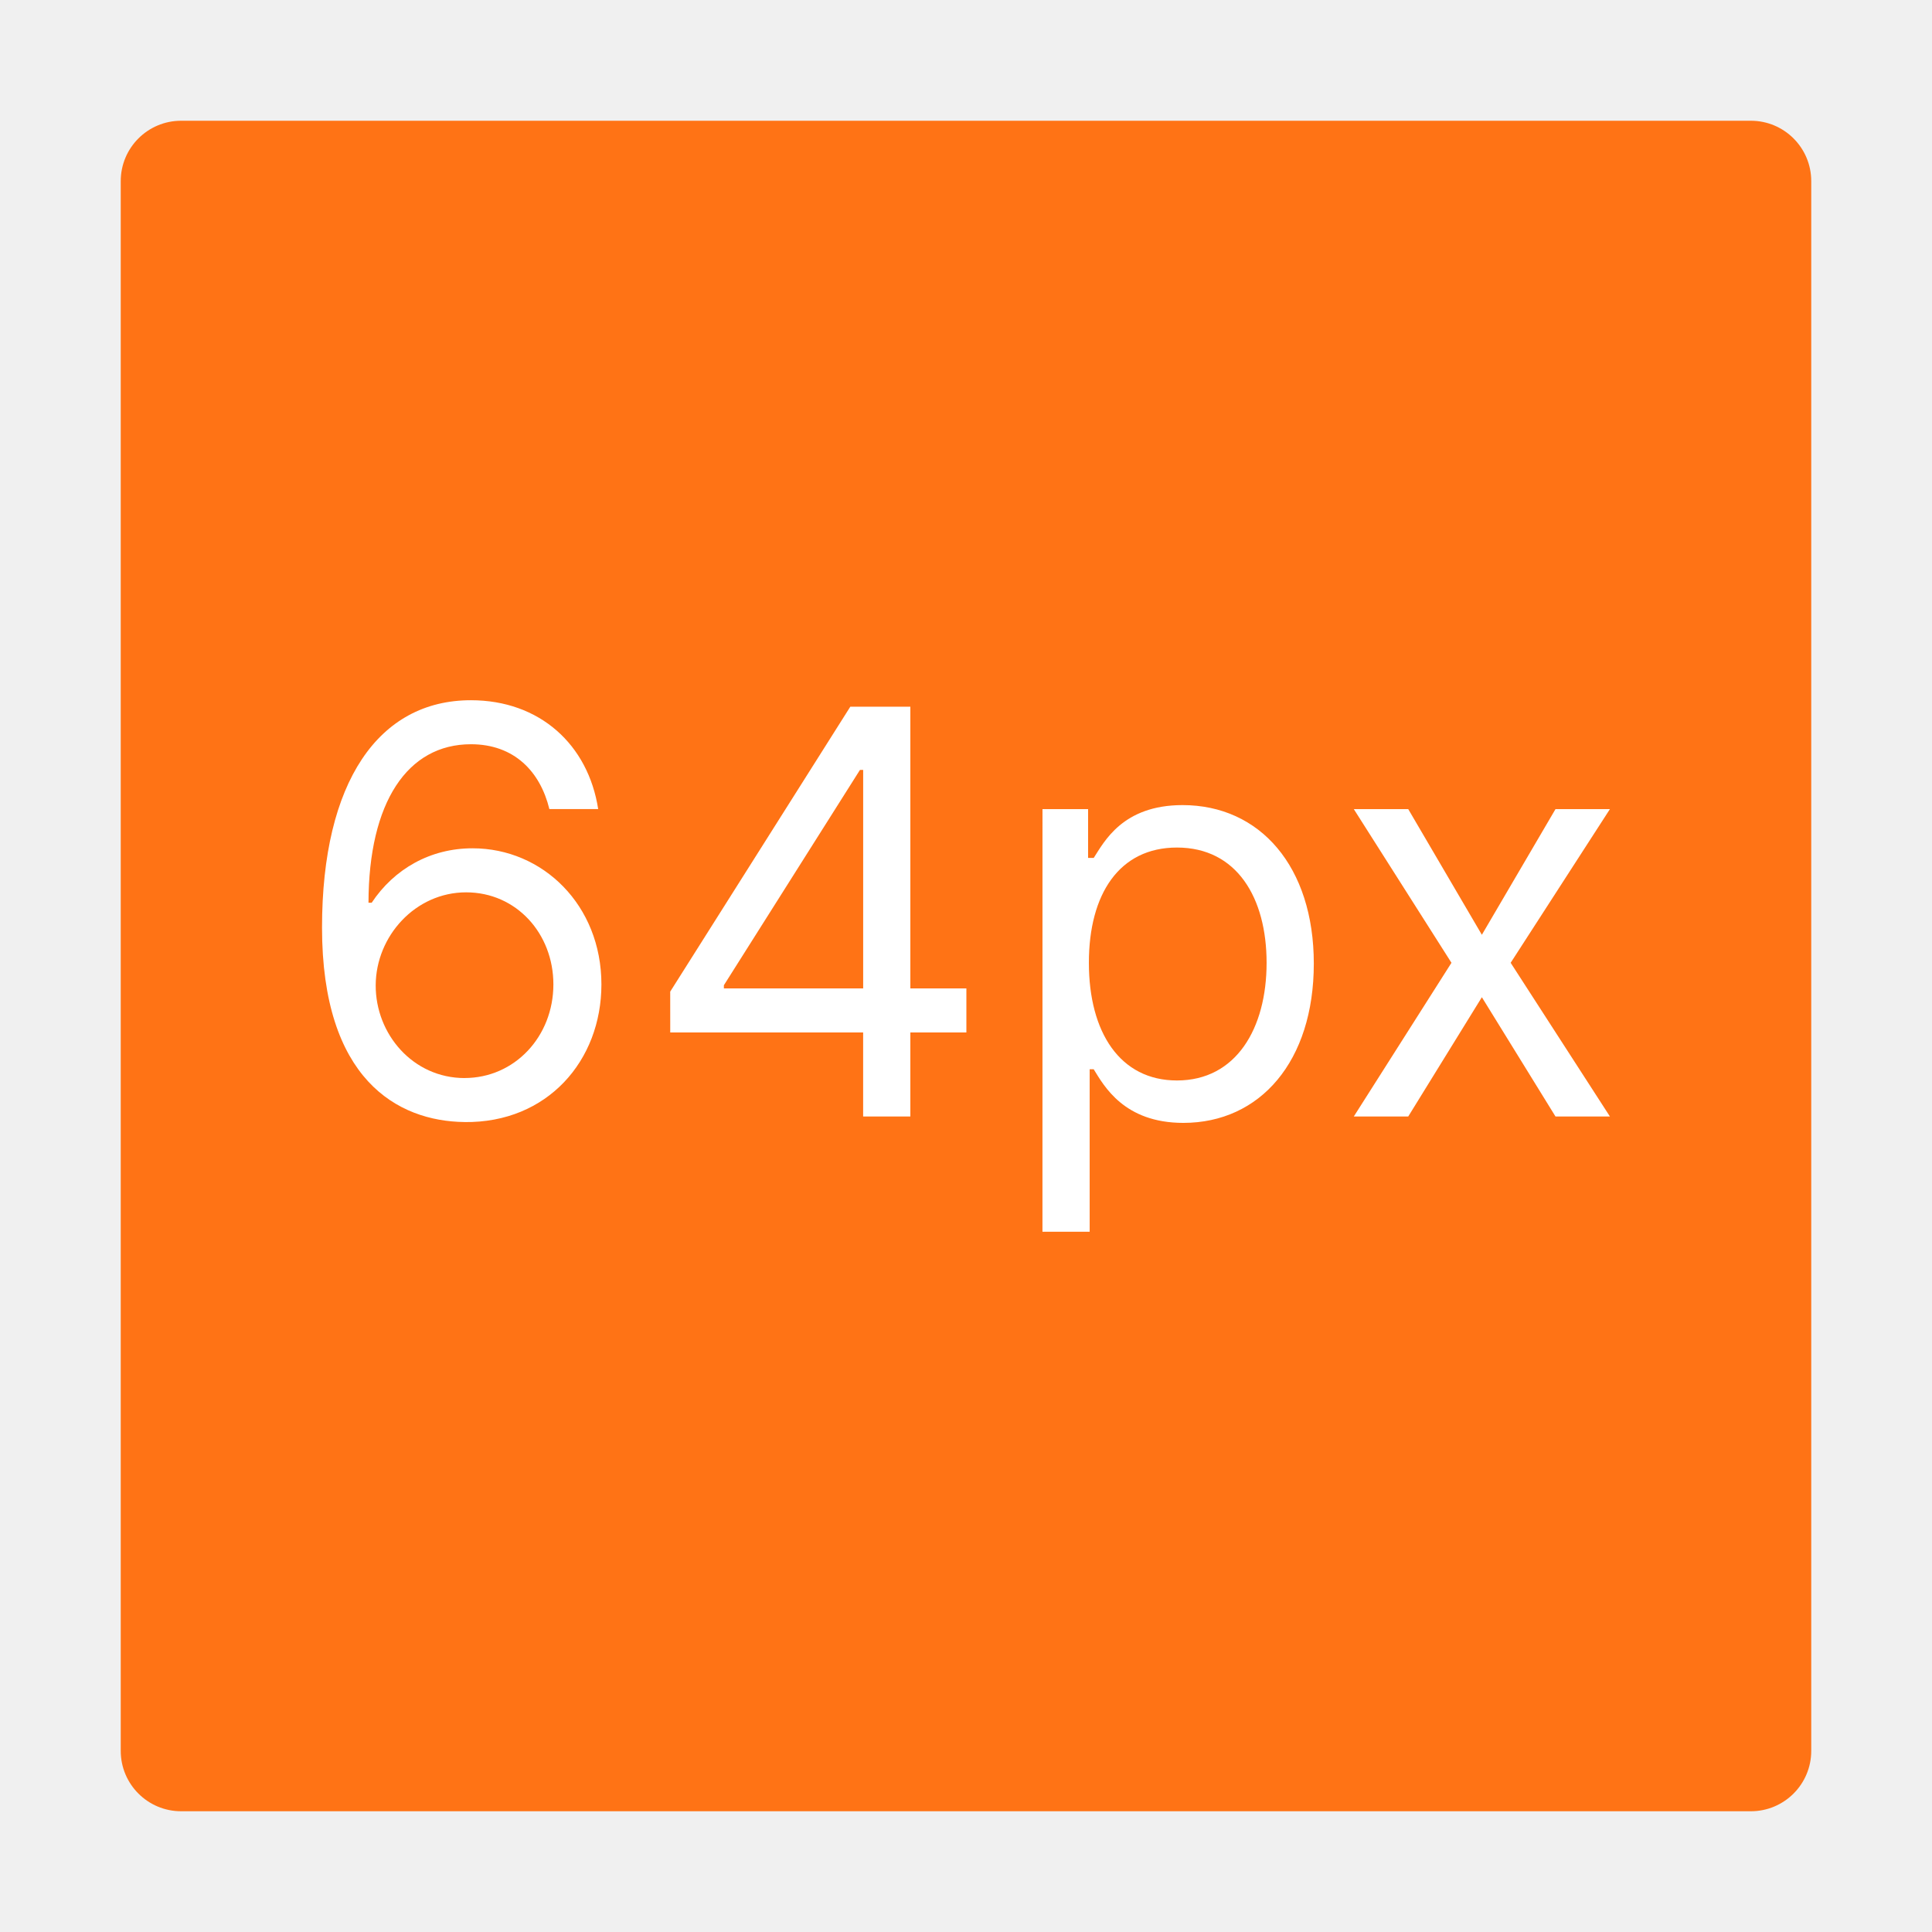
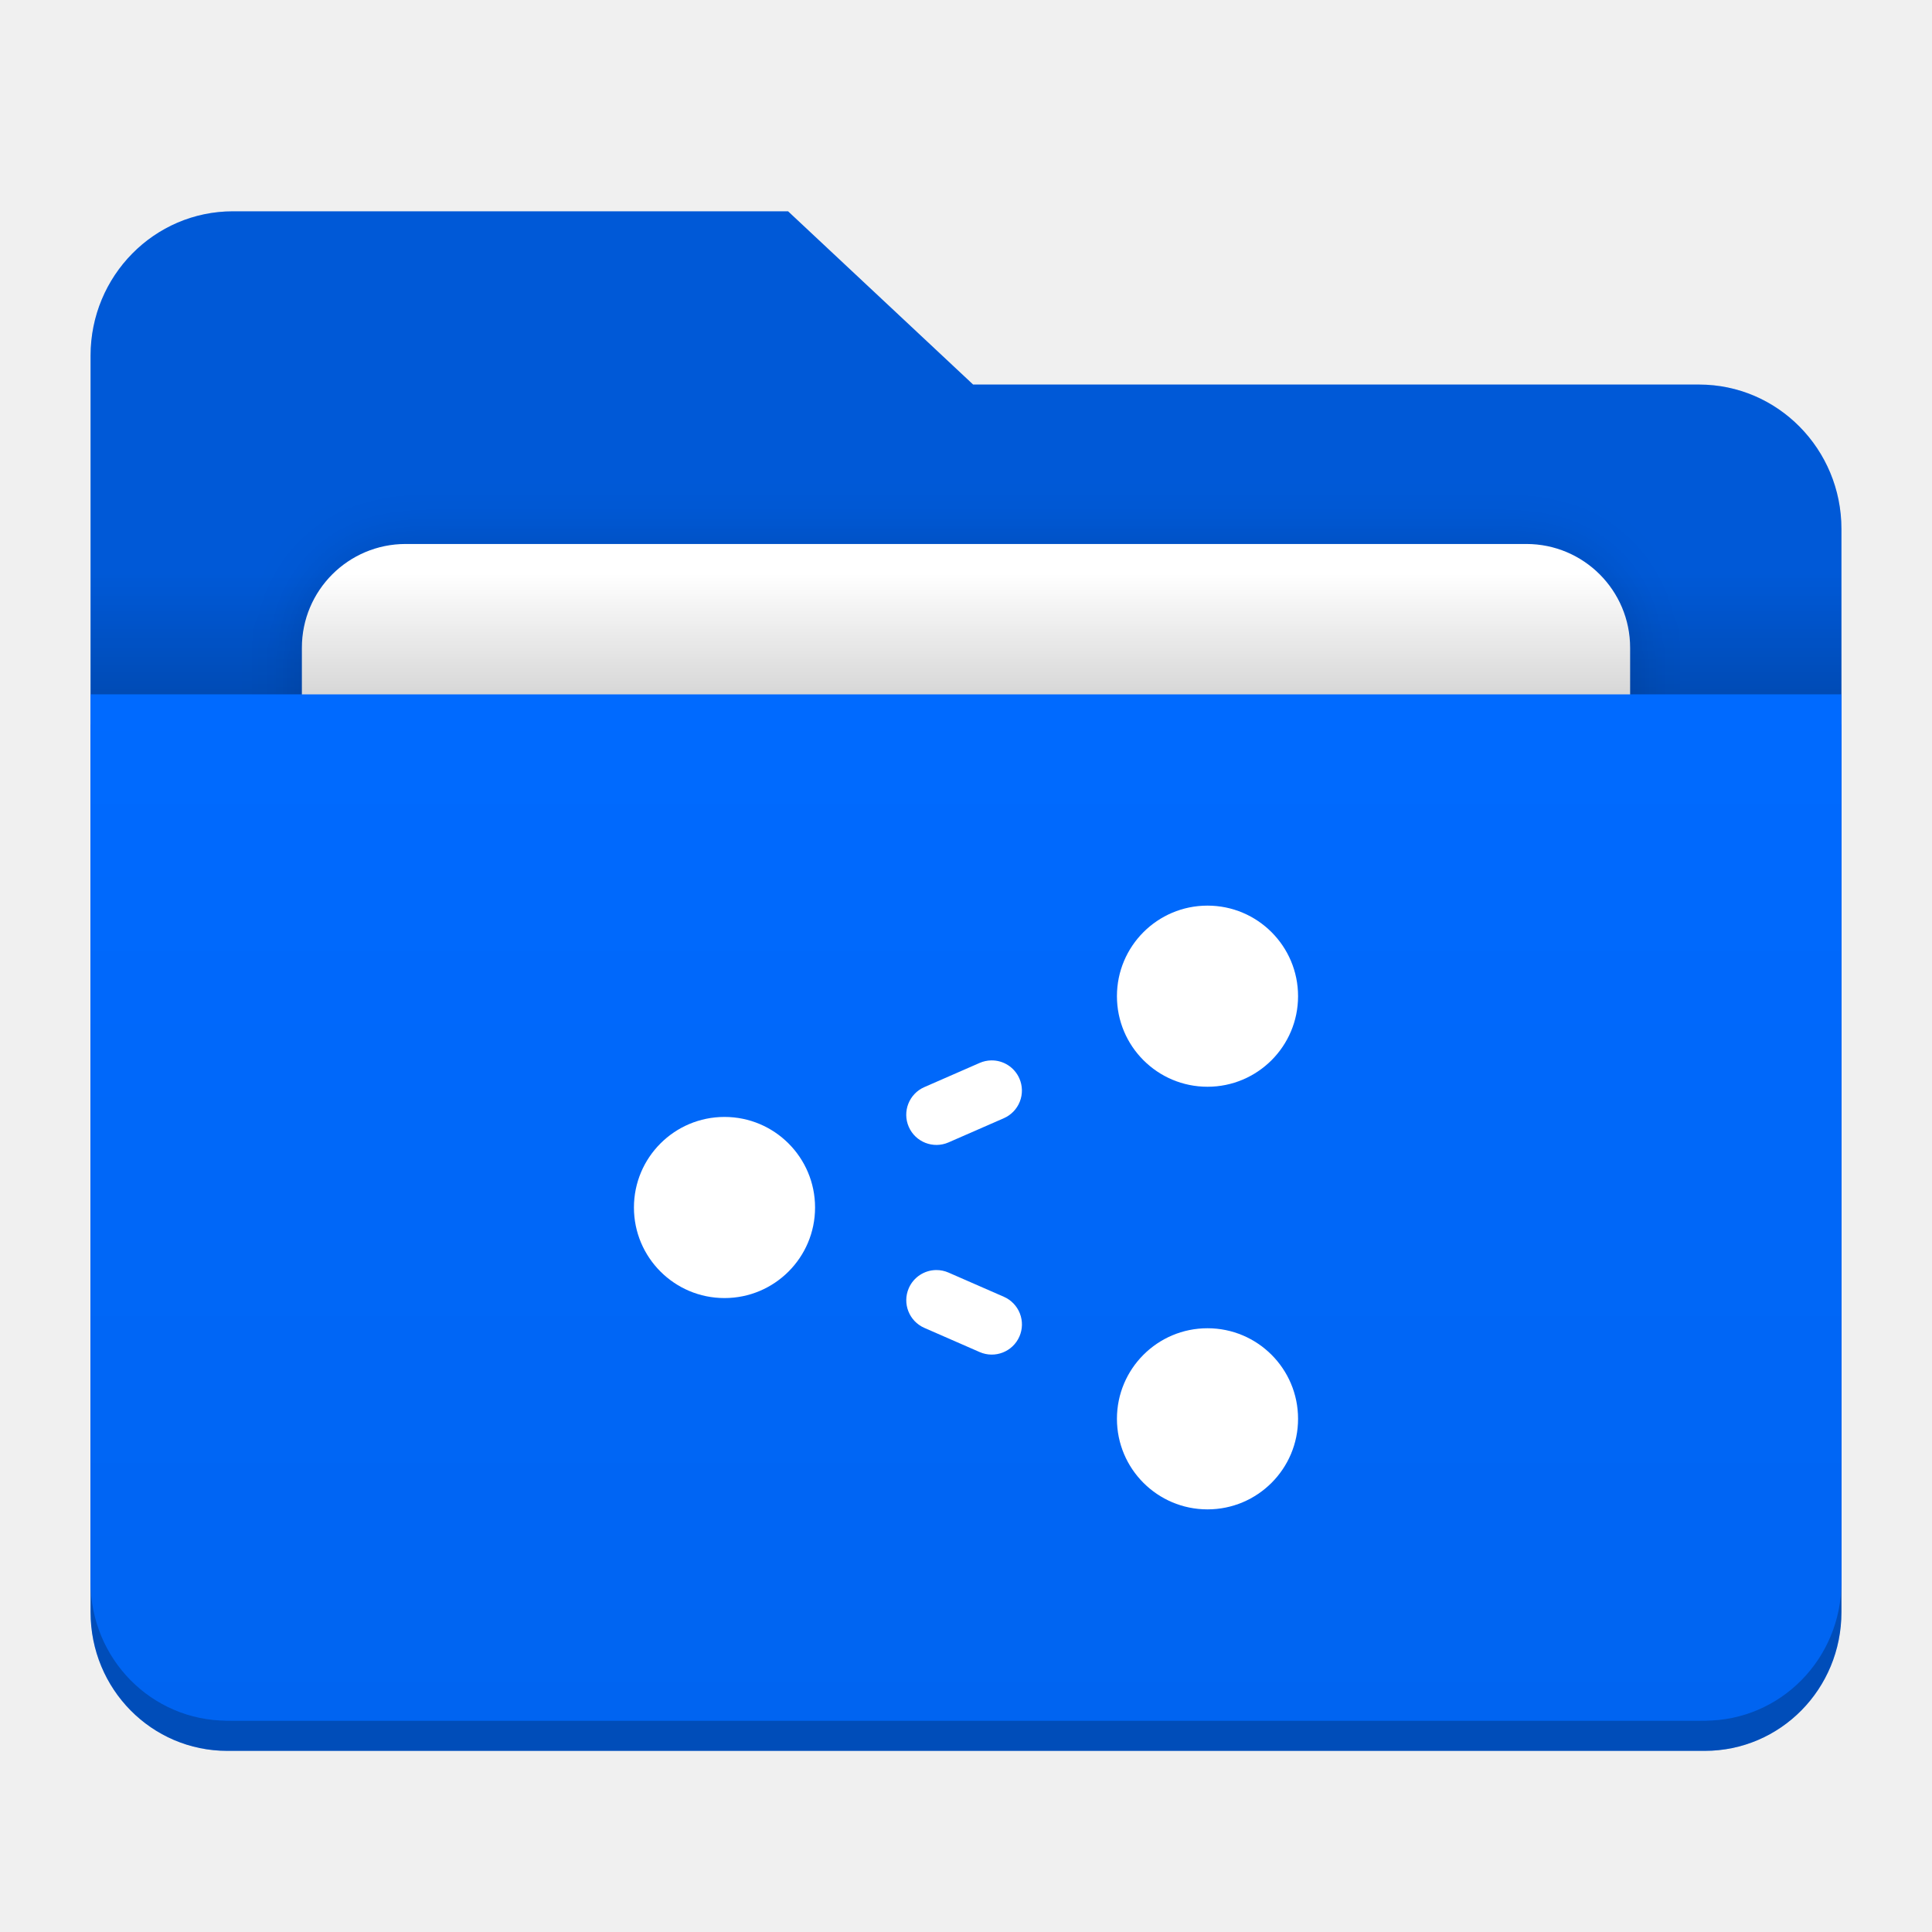
<svg xmlns="http://www.w3.org/2000/svg" version="1.1" viewBox="0 0 64 64">
-   <g transform="translate(-513.5714,-423.798)">
-     <rect x="517.571" y="427.798" width="56" height="56" rx="2" ry="2" fill="#ff7315" stroke-width="2" />
-     <g fill="#fff" stroke-width="2" aria-label="64px">
-       <path d="m528.96 460.968c2.744 0.033 4.534-2.035 4.534-4.561 0-2.625-1.942-4.508-4.269-4.508-1.399 0-2.598 0.683-3.341 1.803h-0.106c7e-3 -3.334 1.293-5.25 3.394-5.25 1.432 0 2.294 0.902 2.598 2.148h1.617c-0.331-2.134-1.936-3.606-4.216-3.606-3.056 0-4.932 2.705-4.932 7.53 0 5.018 2.492 6.417 4.72 6.443zm0-1.458c-1.704 0-2.95-1.452-2.943-3.076 7e-3 -1.624 1.312-3.076 2.996-3.076 1.664 0 2.89 1.366 2.89 3.049 0 1.723-1.279 3.102-2.943 3.102z" />
-       <path d="m535.774 457.999h6.39v2.784h1.564v-2.784h1.856v-1.458h-1.856v-9.333h-1.989l-5.966 9.439zm1.777-1.458v-0.106l4.508-7.133h0.106v7.239z" />
-       <path d="m548.104 464.601h1.564v-5.383h0.133c0.345 0.557 1.008 1.777 2.97 1.777 2.545 0 4.322-2.042 4.322-5.277 0-3.208-1.777-5.25-4.348-5.25-1.989 0-2.598 1.22-2.943 1.75h-0.186v-1.617h-1.511zm1.538-8.909c0-2.28 1.008-3.818 2.917-3.818 1.989 0 2.97 1.67 2.97 3.818 0 2.174-1.008 3.898-2.97 3.898-1.883 0-2.917-1.591-2.917-3.898z" />
-       <path d="m560.221 450.601h-1.803l3.235 5.091-3.235 5.091h1.803l2.439-3.951 2.439 3.951h1.803l-3.288-5.091 3.288-5.091h-1.803l-2.439 4.163z" />
-     </g>
+   <defs>
+     <style id="current-color-scheme" type="text/css">.ColorScheme-Highlight {
+         color:#006aff;
+       }
+       .ColorScheme-HighlightedText {
+         color:#ffffff;
+       }</style>
+     <linearGradient id="linearGradient1893" x2="0" y1="43" y2="35.797" gradientTransform="matrix(.453125 0 0 .5552941 3 -.8776383)" gradientUnits="userSpaceOnUse">
+       <stop stop-opacity=".157" offset="0" />
+       <stop stop-opacity="0" offset="1" />
+     </linearGradient>
+     <linearGradient id="linearGradient887" x1="12" x2="12" y1="39.413" y2="17.414" gradientTransform="matrix(1.45 0 0 1.545454 -14.4 -3.912799)" gradientUnits="userSpaceOnUse">
+       <stop stop-opacity=".055" offset="0" />
+       <stop stop-color="#000008" stop-opacity="0" offset="1" />
+     </linearGradient>
+     <filter id="filter881" x="-.053" y="-.069" width="1.106" height="1.138" color-interpolation-filters="sRGB">
+       <feGaussianBlur stdDeviation="0.975" />
+     </filter>
+   </defs>
+   <path class="ColorScheme-Highlight" d="m3 24h58v29.405c0 2.545-2.021 4.595-4.531 4.595h-48.938c-2.51 0-4.531-2.049-4.531-4.595v-29.405z" fill="currentColor" />
+   <path d="M 3,24 H 61 V 53.405 C 61,55.951 58.979,58 56.469,58 H 7.531 C 5.021,58 3,55.951 3,53.405 Z" fill-opacity=".275" stroke-width=".426" />
+   <path id="Combined-Shape" class="ColorScheme-Highlight" d="M 32.236,12.739 H 56.285 C 58.889,12.739 61,14.88 61,17.521 V 52.218 C 61,54.859 58.889,57 56.285,57 H 7.715 C 5.111,57 3,54.859 3,52.218 V 11.782 C 3,9.141 5.111,7 7.715,7 H 26.106 Z" fill="currentColor" />
+   <path d="M 32.236,12.739 H 56.285 C 58.889,12.739 61,14.88 61,17.521 V 52.218 C 61,54.859 58.889,57 56.285,57 H 7.715 C 5.111,57 3,54.859 3,52.218 V 11.782 C 3,9.141 5.111,7 7.715,7 H 26.106 Z" fill-opacity=".157" stroke-width=".475" />
+   <rect x="10" y="18.02" width="44" height="34" rx="3.438" fill-opacity=".157" filter="url(#filter881)" stroke-width=".371" />
+   <rect x="10" y="18.02" width="44" height="34" rx="3.438" fill="#fff" />
+   <path id="Rectangle" class="ColorScheme-Highlight" d="m3 23h58v29.405c0 2.545-2.021 4.595-4.531 4.595h-48.938c-2.51 0-4.531-2.049-4.531-4.595v-29.405z" fill="currentColor" />
+   <path d="m3 23h58v29.405c0 2.545-2.021 4.595-4.531 4.595h-48.938c-2.51 0-4.531-2.049-4.531-4.595v-29.405z" fill="url(#linearGradient887)" stroke-width=".426" />
+   <rect x="3" y="19" width="58" height="4" fill="url(#linearGradient1893)" />
+   <g fill="#fff">
+     <circle cx="40" cy="33" r="3" />
+     <circle cx="24" cy="40" r="3" />
+     <circle cx="40" cy="47" r="3" />
+     <path d="m39.98 32a1 1 0 0 0-0.381 0.084l-1.65 0.721a1 1 0 0 0-0.514 1.318 1 1 0 0 0 1.316 0.514l1.648-0.721a1 1 0 0 0 0.516-1.316 1 1 0 0 0-0.936-0.6zm-7.145 3.127a1 1 0 0 0-0.383 0.084l-1.832 0.801a1 1 0 0 0-0.516 1.316 1 1 0 0 0 1.316 0.516l1.832-0.801a1 1 0 0 0 0.516-1.318 1 1 0 0 0-0.934-0.598zm-7.33 3.207a1 1 0 0 0-0.383 0.082l-1.514 0.664-0.01 0.004a1 1 0 0 0-0.061 0.029 1 1 0 0 0-0.025 0.014 1 1 0 0 0-0.004 0.002 1 1 0 0 0-0.059 0.035 1 1 0 0 0-0.053 0.037 1 1 0 0 0-0.023 0.018 1 1 0 0 0-0.02 0.018 1 1 0 0 0-0.035 0.031 1 1 0 0 0-0.012 0.012 1 1 0 0 0-0.057 0.059 1 1 0 0 0-0.002 0.002 1 1 0 0 0-0.043 0.053 1 1 0 0 0-0.029 0.041 1 1 0 0 0-0.02 0.027 1 1 0 0 0-0.008 0.014 1 1 0 0 0-0.041 0.072 1 1 0 0 0-0.012 0.023 1 1 0 0 0-0.014 0.029 1 1 0 0 0-0.004 0.01 1 1 0 0 0-0.029 0.078 1 1 0 0 0-0.023 0.082 1 1 0 0 0-0.014 0.072 1 1 0 0 0-0.002 0.01 1 1 0 0 0-0.008 0.072 1 1 0 0 0-0.004 0.072 1 1 0 0 0 0 0.016 1 1 0 0 0 0.002 0.031 1 1 0 0 0 0.004 0.061 1 1 0 0 0 0.012 0.078 1 1 0 0 0 0 0.004 1 1 0 0 0 0.018 0.072 1 1 0 0 0 0.014 0.047 1 1 0 0 0 0.014 0.041 1 1 0 0 0 0.021 0.055 1 1 0 0 0 0.008 0.016 1 1 0 0 0 0.035 0.07 1 1 0 0 0 0.01 0.016 1 1 0 0 0 0.027 0.047 1 1 0 0 0 0.01 0.014 1 1 0 0 0 0.051 0.066 1 1 0 0 0 0.043 0.051 1 1 0 0 0 0.041 0.043 1 1 0 0 0 0.029 0.025 1 1 0 0 0 0.01 0.008 1 1 0 0 0 0.045 0.037 1 1 0 0 0 0.014 0.01 1 1 0 0 0 0.055 0.039 1 1 0 0 0 0.053 0.031 1 1 0 0 0 0.029 0.016 1 1 0 0 0 0.057 0.027 1 1 0 0 0 0.01 0.004l1.514 0.664a1 1 0 0 0 1.318-0.516 1 1 0 0 0-0.17-1.066 1 1 0 0 0 0.17-1.07 1 1 0 0 0-0.936-0.598zm5.508 3.738a1 1 0 0 0-0.908 0.6 1 1 0 0 0 0.516 1.316l1.832 0.801a1 1 0 0 0 1.316-0.514 1 1 0 0 0-0.516-1.318l-1.832-0.801a1 1 0 0 0-0.408-0.084zm7.33 3.207a1 1 0 0 0-0.908 0.598 1 1 0 0 0 0.514 1.318l1.65 0.721a1 1 0 0 0 1.316-0.516 1 1 0 0 0-0.516-1.316l-1.648-0.721a1 1 0 0 0-0.408-0.084z" color="#000000" color-rendering="auto" dominant-baseline="auto" image-rendering="auto" shape-rendering="auto" solid-color="#000000" stop-color="#000000" style="font-feature-settings:normal;font-variant-alternates:normal;font-variant-caps:normal;font-variant-east-asian:normal;font-variant-ligatures:normal;font-variant-numeric:normal;font-variant-position:normal;font-variation-settings:normal;inline-size:0;isolation:auto;mix-blend-mode:normal;shape-margin:0;shape-padding:0;text-decoration-color:#000000;text-decoration-line:none;text-decoration-style:solid;text-indent:0;text-orientation:mixed;text-transform:none;white-space:normal" />
  </g>
</svg>
